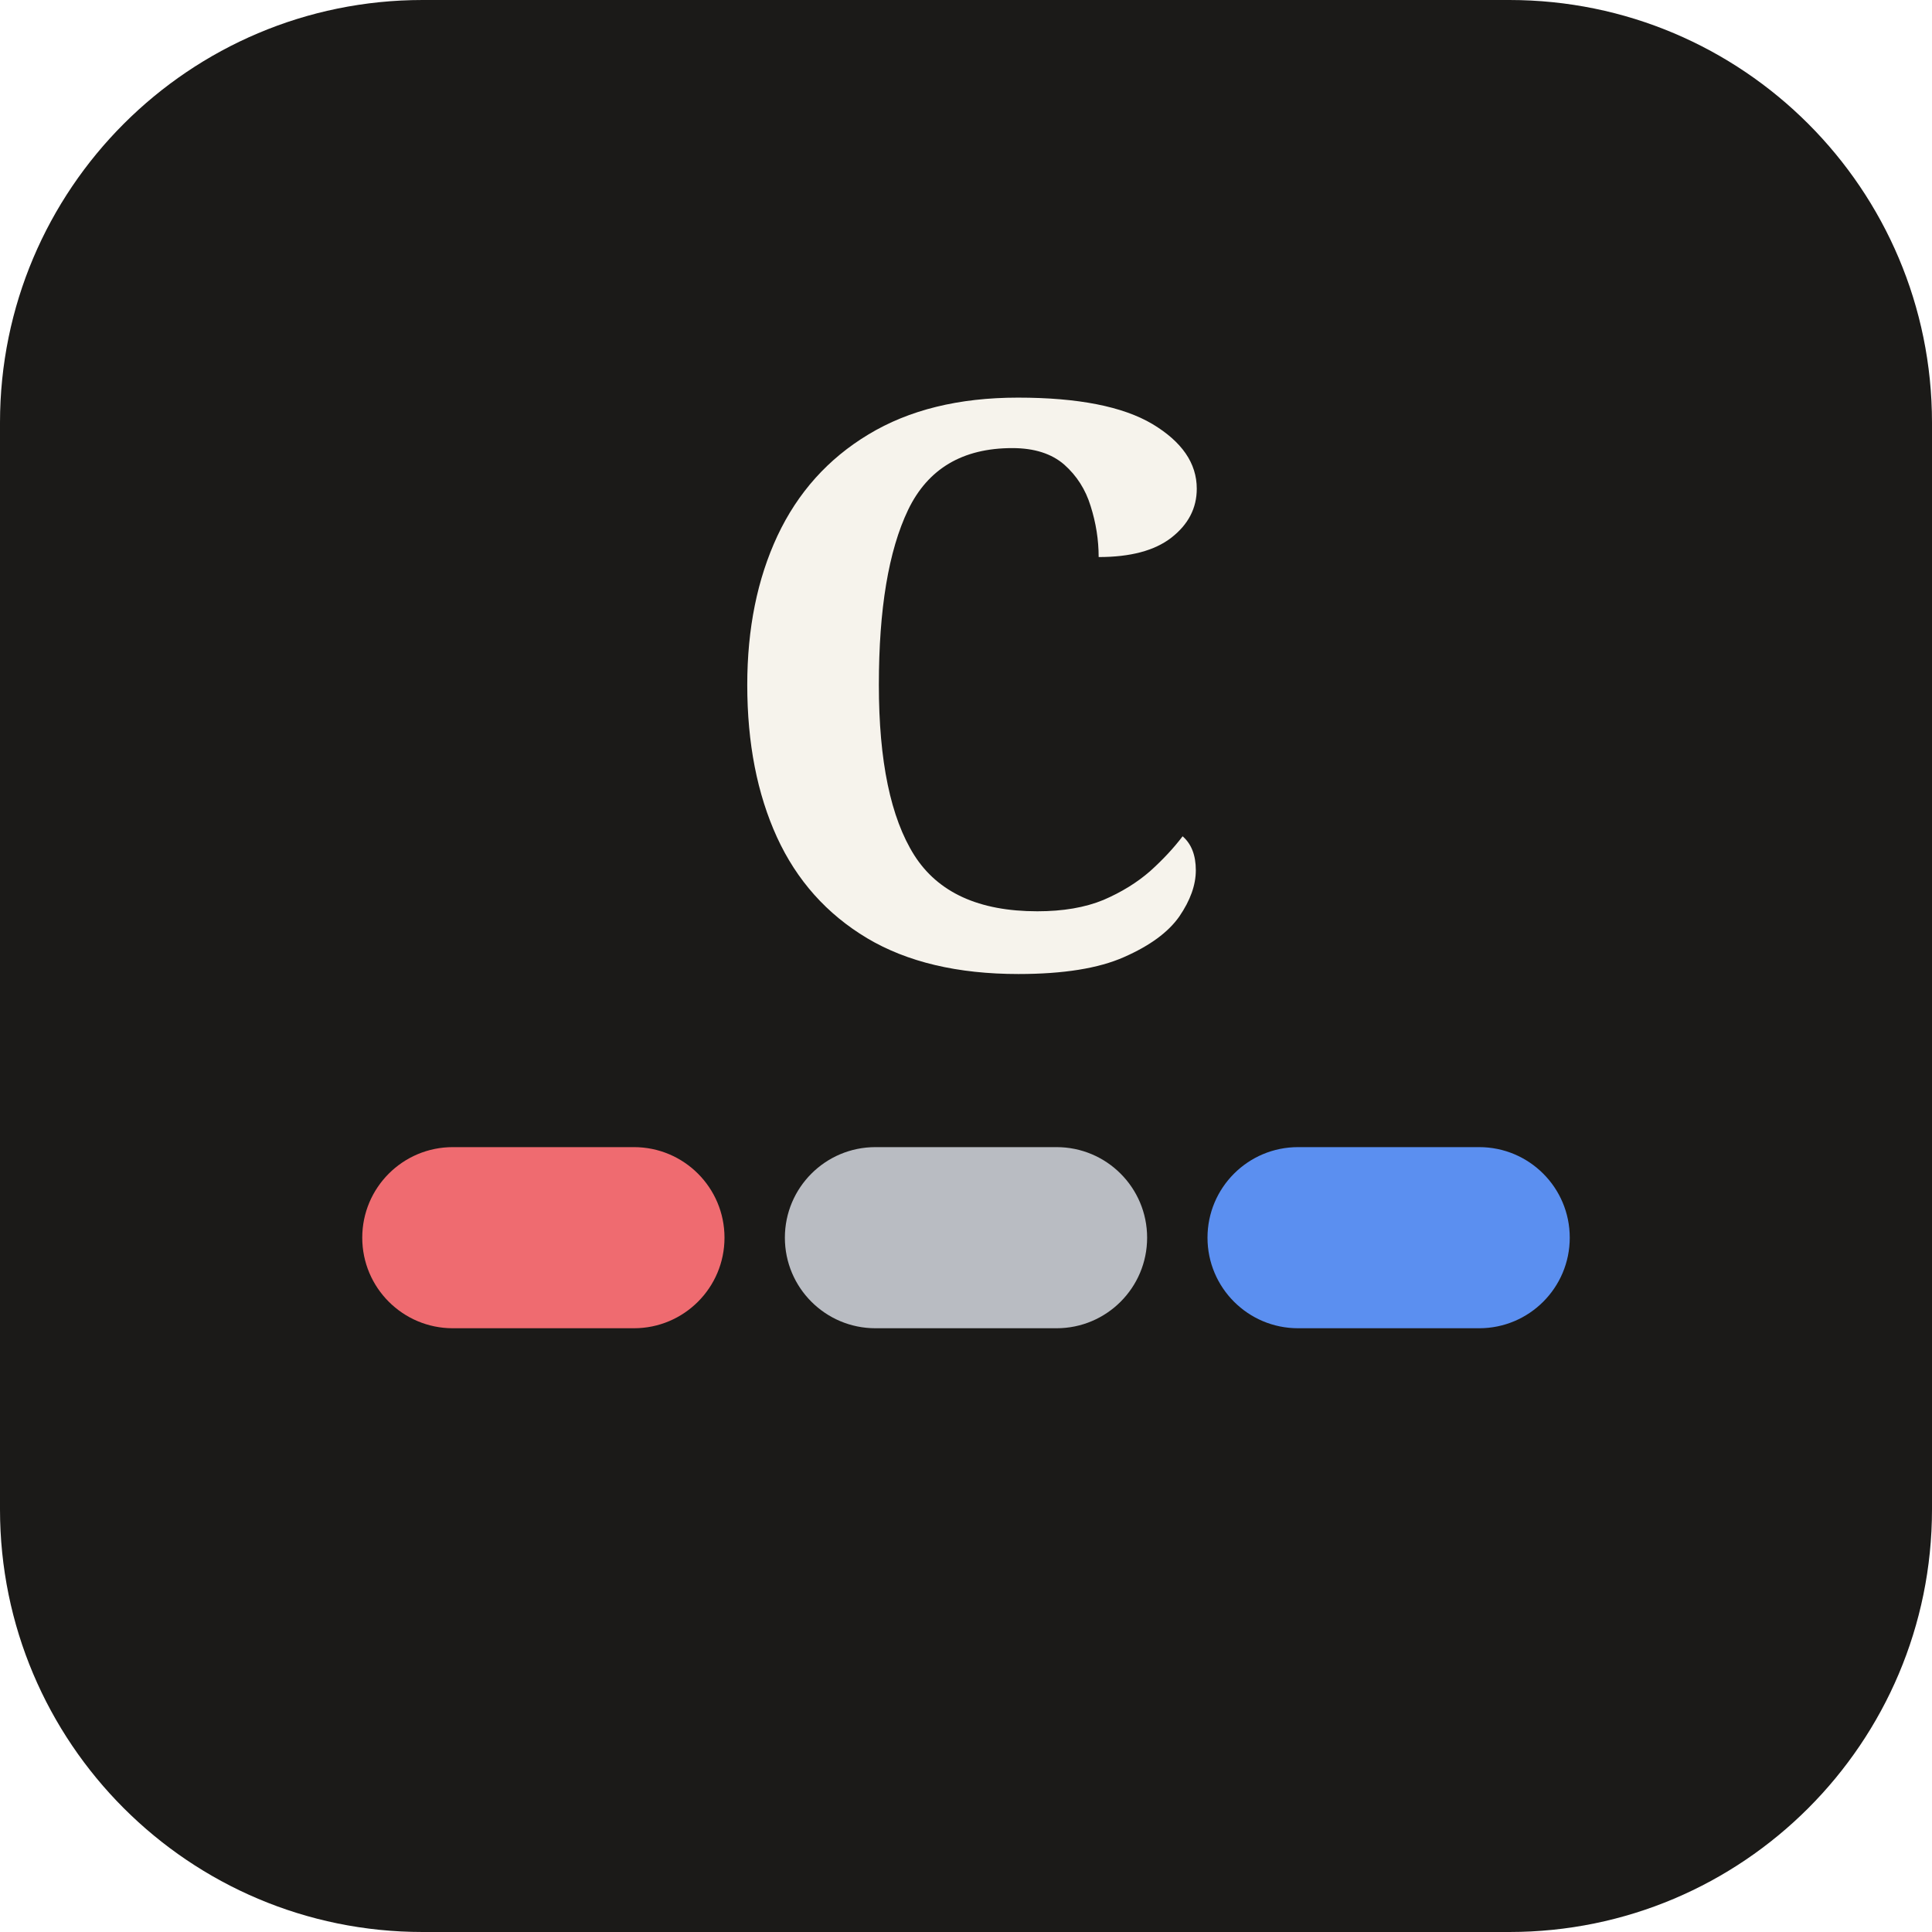
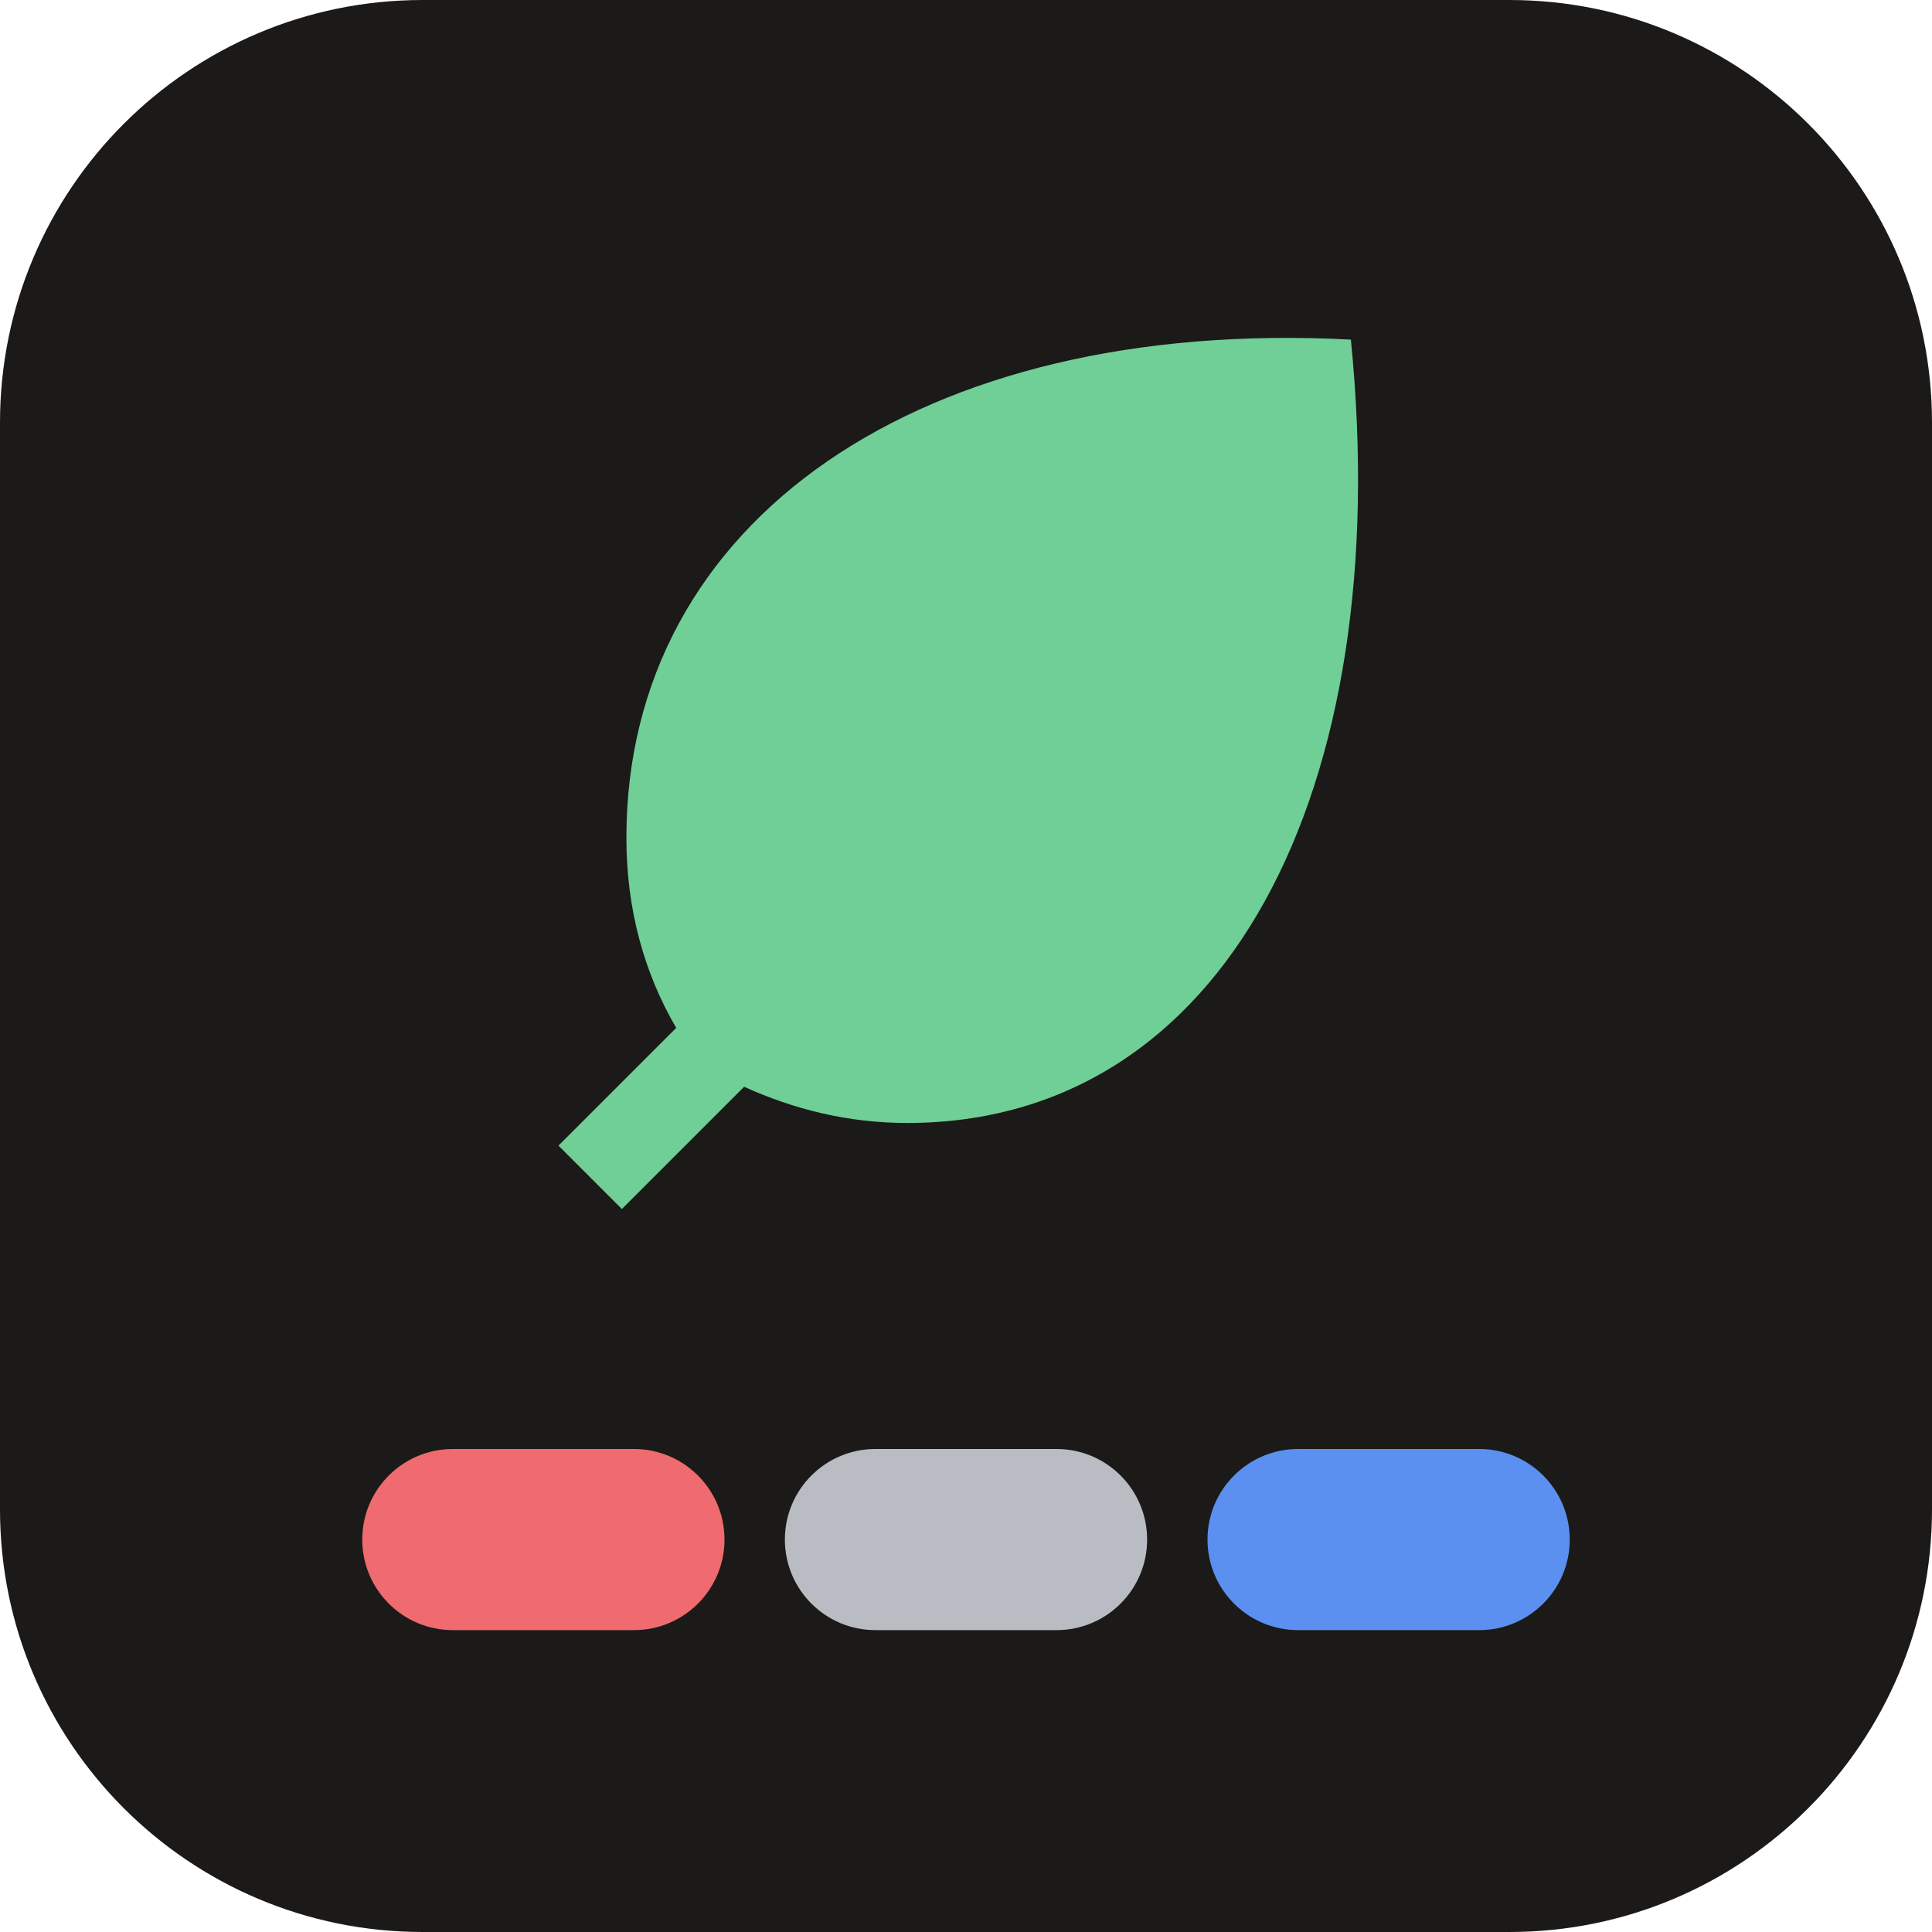
<svg xmlns="http://www.w3.org/2000/svg" viewBox="0 0 64 64">
  <rect width="64" height="64" rx="14" fill="#1b1a18" />
-   <rect x="12" y="38" width="12" height="6" rx="3" fill="#ef6b70" />
-   <rect x="26" y="38" width="12" height="6" rx="3" fill="#b9bcc2" />
-   <rect x="40" y="38" width="12" height="6" rx="3" fill="#5b8ff0" />
-   <text x="32" y="32" text-anchor="middle" font-family="Georgia, serif" font-weight="700" font-size="26" fill="#f6f3ec">C</text>
+   <path transform="translate(14 6) scale(1.5)" d="M20.5 3.5C11 3 4.5 7.5 4.5 14.5c0 1.6.4 3 1.1 4.2L3 21.3l1.4 1.4 2.7-2.7c1.1.5 2.3.8 3.6.8 7 0 10.8-7.3 9.8-17.3z" fill="#6fcf97" />
+   <rect x="12" y="48" width="12" height="6" rx="3" fill="#ef6b70" />
+   <rect x="26" y="48" width="12" height="6" rx="3" fill="#b9bcc2" />
+   <rect x="40" y="48" width="12" height="6" rx="3" fill="#5b8ff0" />
</svg>
